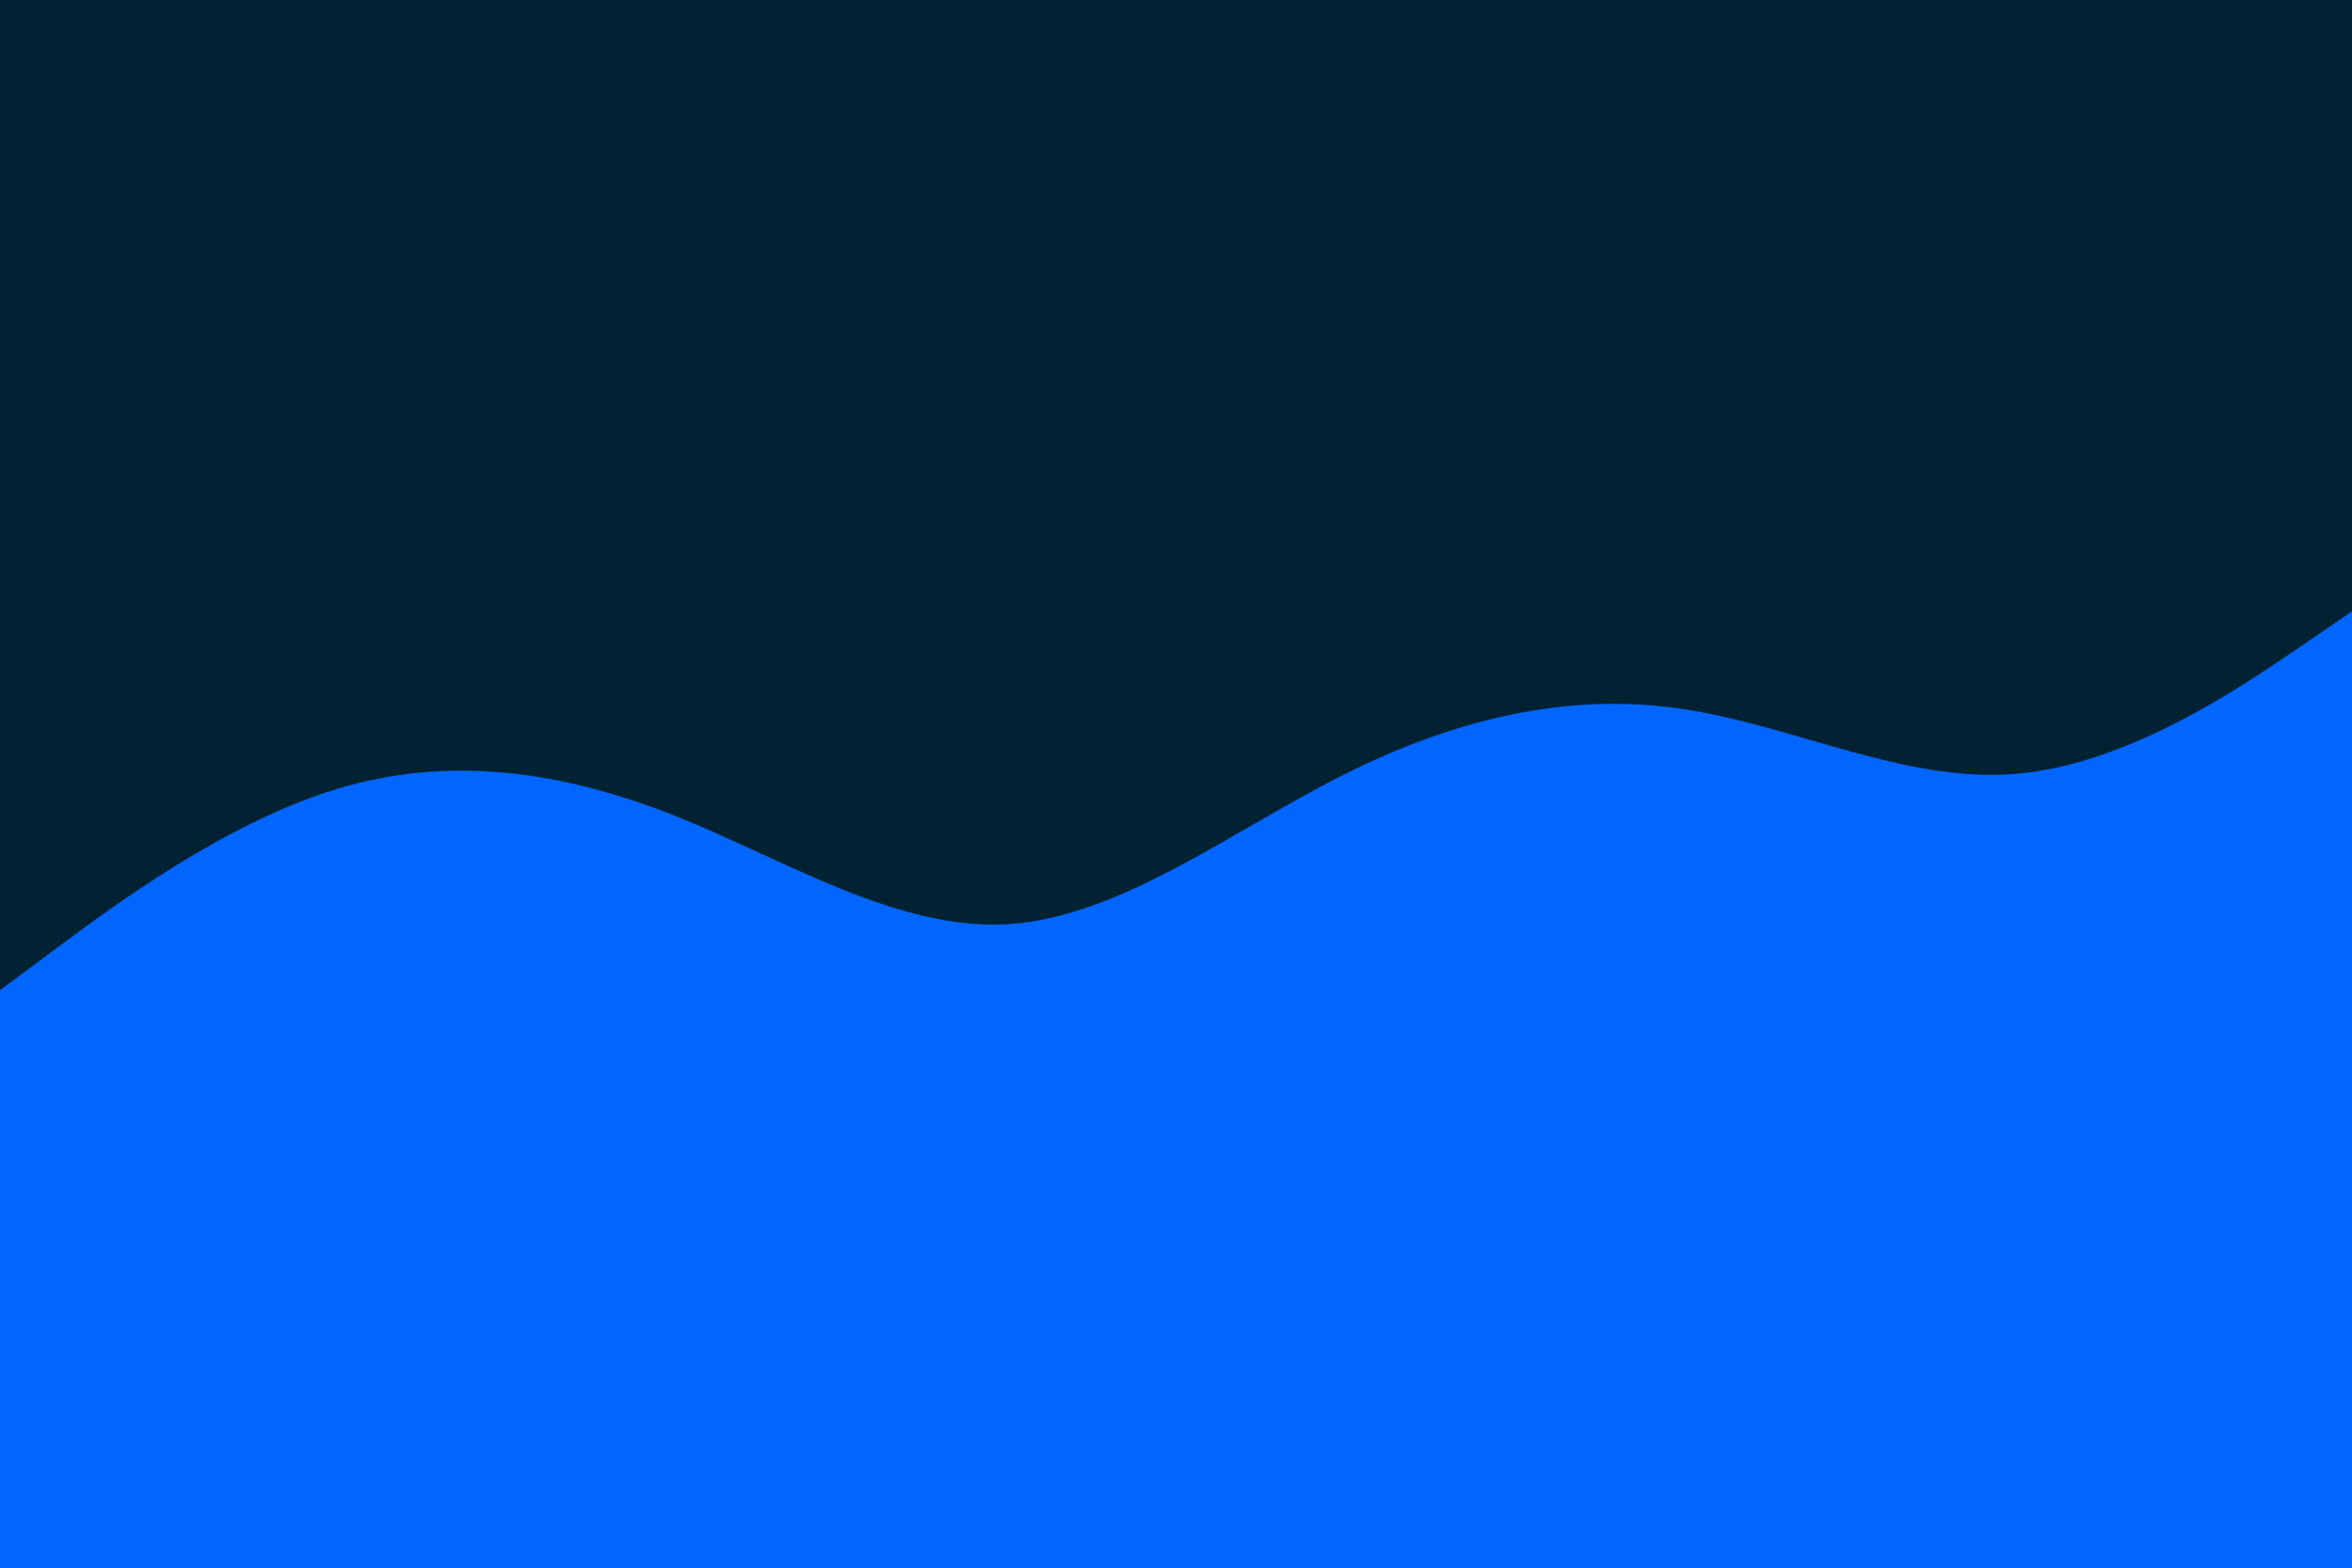
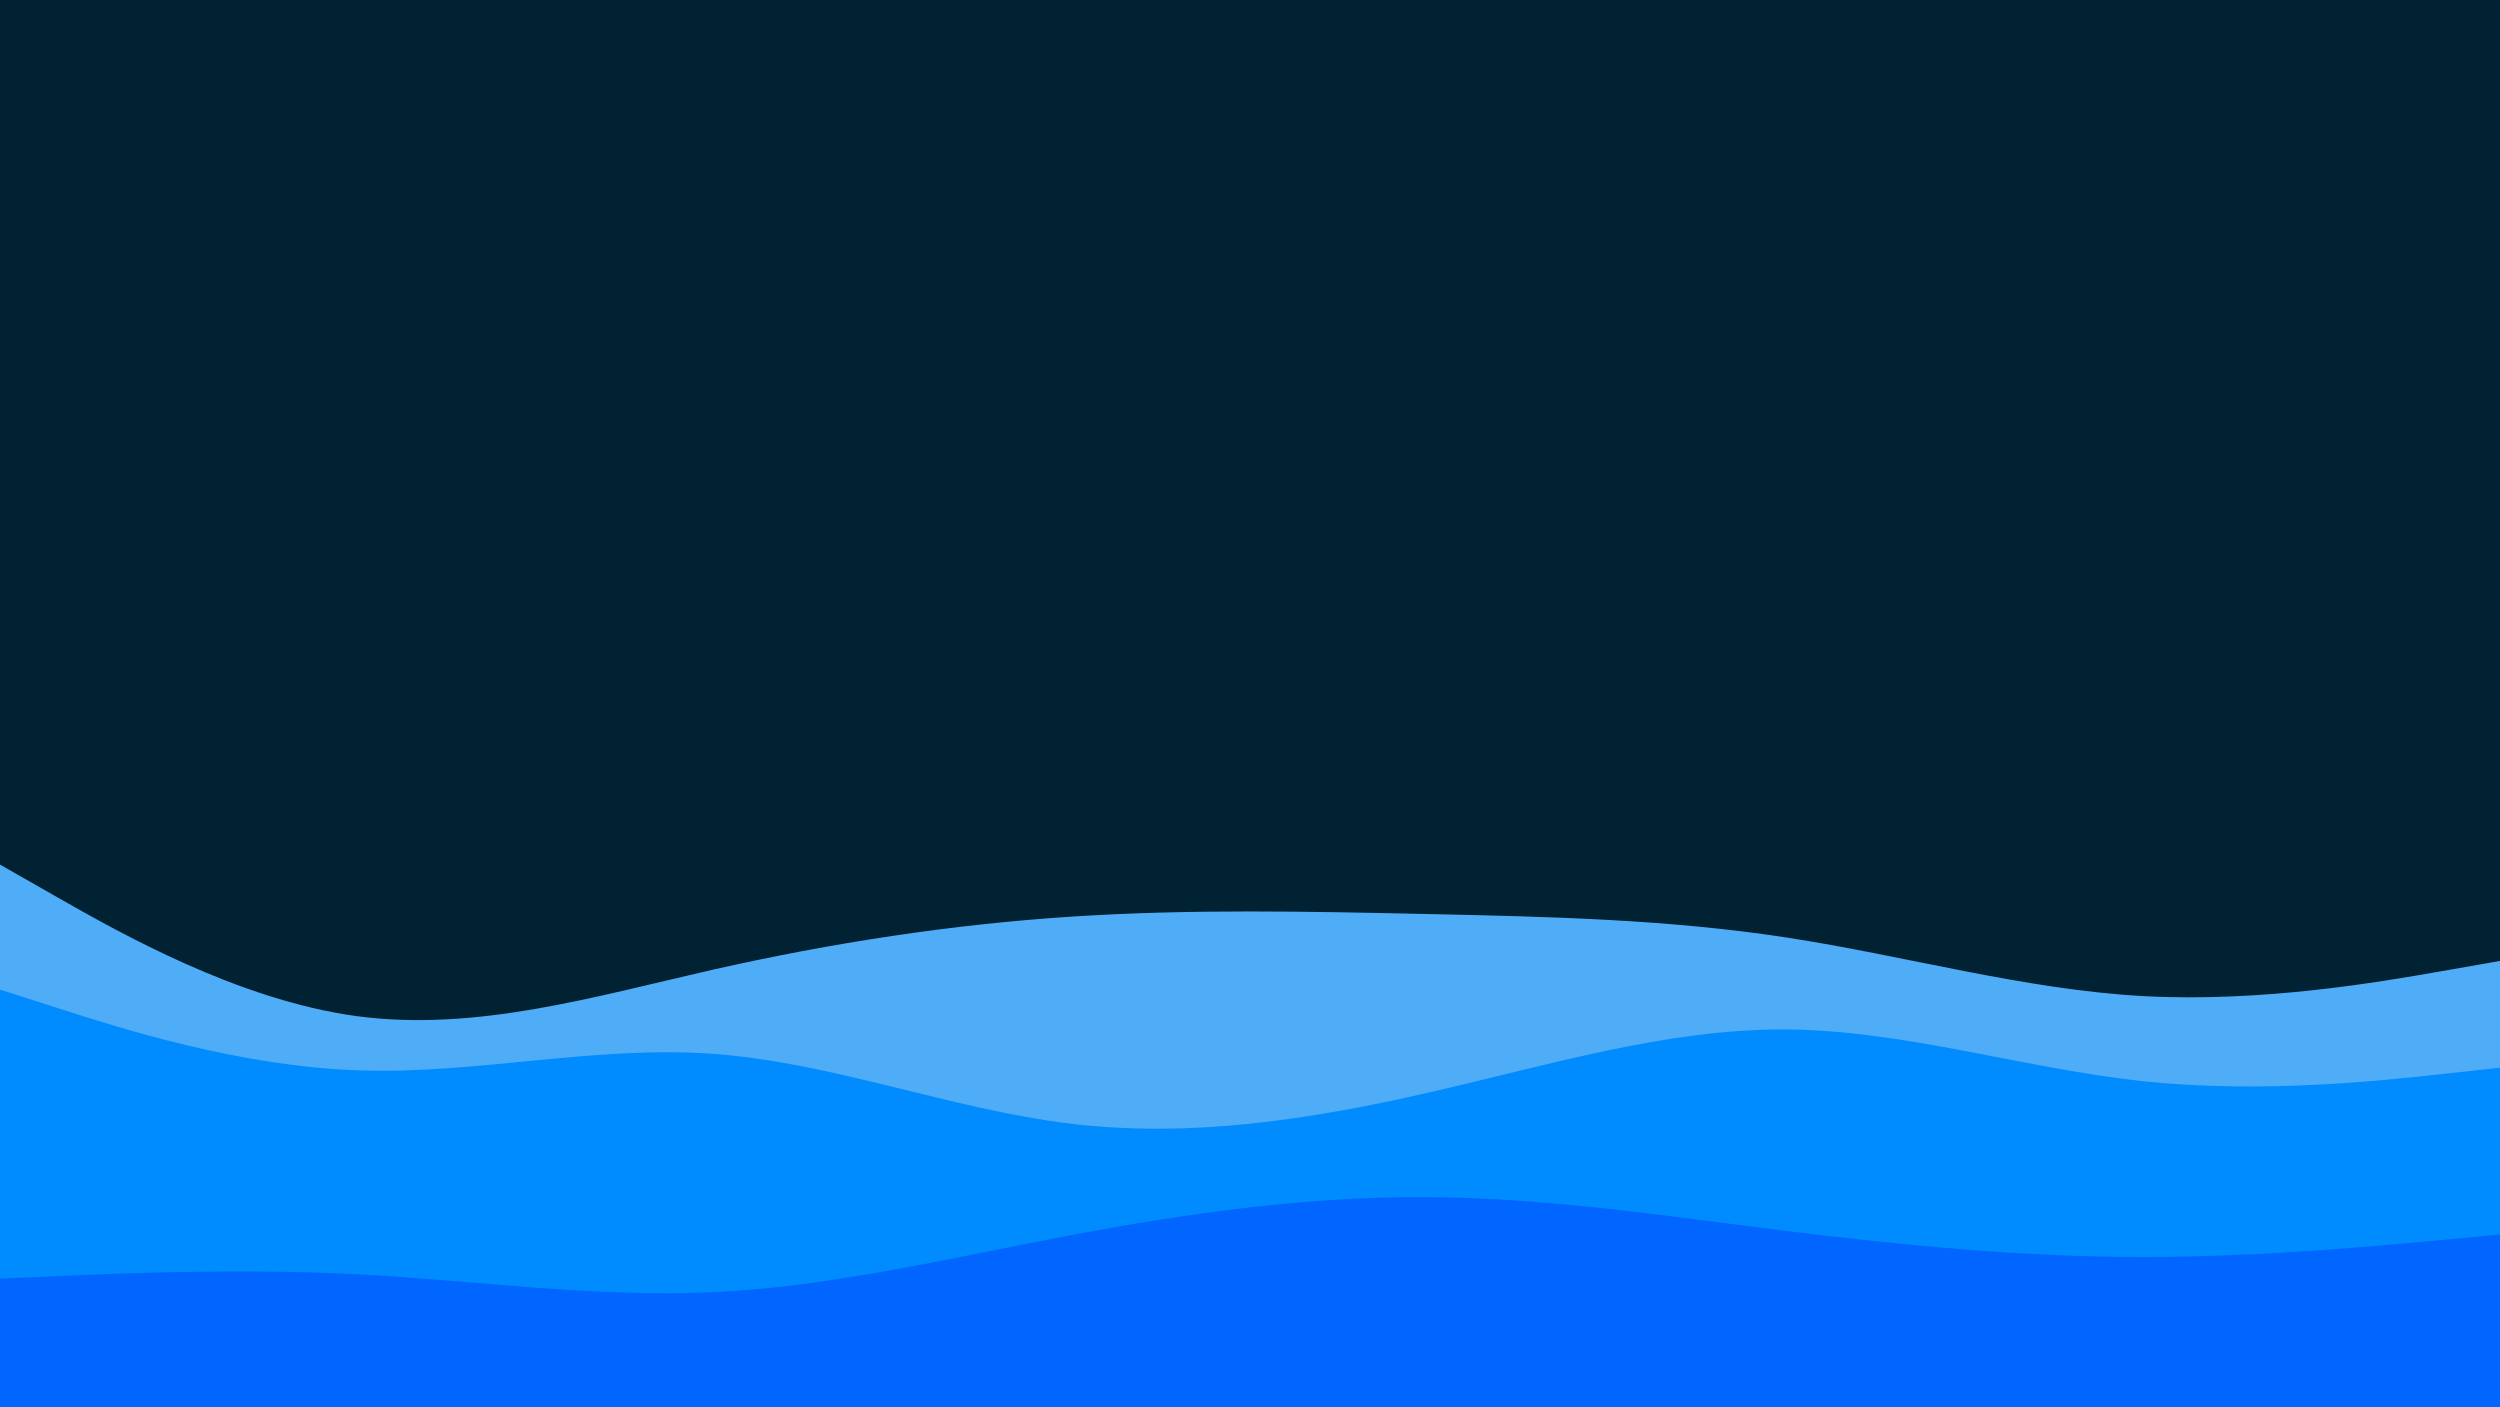
- <svg xmlns="http://www.w3.org/2000/svg" id="visual" viewBox="0 0 900 600" width="900" height="600" version="1.1">
-   <rect x="0" y="0" width="900" height="600" fill="#002233" />
-   <path d="M0 379L21.5 363C43 347 86 315 128.8 302C171.7 289 214.3 295 257.2 311.8C300 328.7 343 356.3 385.8 353.7C428.7 351 471.3 318 514.2 296.5C557 275 600 265 642.8 271.2C685.7 277.3 728.3 299.7 771.2 296.2C814 292.7 857 263.3 878.5 248.7L900 234L900 601L878.5 601C857 601 814 601 771.2 601C728.3 601 685.7 601 642.8 601C600 601 557 601 514.2 601C471.3 601 428.7 601 385.8 601C343 601 300 601 257.2 601C214.3 601 171.7 601 128.8 601C86 601 43 601 21.5 601L0 601Z" fill="#0066FF" stroke-linecap="round" stroke-linejoin="miter" />
+ <svg xmlns="http://www.w3.org/2000/svg" id="visual" viewBox="0 0 960 540" width="960" height="540" version="1.1">
+   <rect x="0" y="0" width="960" height="540" fill="#002233" />
+   <path d="M0 332L22.8 345C45.7 358 91.3 384 137 390.2C182.7 396.3 228.3 382.7 274 372.3C319.7 362 365.3 355 411.2 352C457 349 503 350 548.8 351C594.7 352 640.3 353 686 360C731.7 367 777.3 380 823 382.5C868.7 385 914.3 377 937.2 373L960 369L960 541L937.2 541C914.3 541 868.7 541 823 541C777.3 541 731.7 541 686 541C640.3 541 594.7 541 548.8 541C503 541 457 541 411.2 541C365.3 541 319.7 541 274 541C228.3 541 182.7 541 137 541C91.3 541 45.7 541 22.8 541L0 541Z" fill="#4facf7" />
+   <path d="M0 380L22.8 387.3C45.7 394.7 91.3 409.3 137 411C182.7 412.7 228.3 401.3 274 404.7C319.7 408 365.3 426 411.2 431.5C457 437 503 430 548.8 419.5C594.7 409 640.3 395 686 395.3C731.7 395.7 777.3 410.3 823 415.2C868.7 420 914.3 415 937.2 412.5L960 410L960 541L937.2 541C914.3 541 868.7 541 823 541C777.3 541 731.7 541 686 541C640.3 541 594.7 541 548.8 541C503 541 457 541 411.2 541C365.3 541 319.7 541 274 541C228.3 541 182.7 541 137 541C91.3 541 45.7 541 22.8 541L0 541Z" fill="#008cff" />
+   <path d="M0 491L22.8 490C45.7 489 91.3 487 137 489.3C182.7 491.7 228.3 498.3 274 496.2C319.7 494 365.3 483 411.2 474.3C457 465.7 503 459.3 548.8 459.7C594.7 460 640.3 467 686 472.7C731.7 478.3 777.3 482.7 823 482.7C868.7 482.7 914.3 478.3 937.2 476.2L960 474L960 541L937.2 541C914.3 541 868.7 541 823 541C777.3 541 731.7 541 686 541C640.3 541 594.7 541 548.8 541C503 541 457 541 411.2 541C365.3 541 319.7 541 274 541C228.3 541 182.7 541 137 541C91.3 541 45.7 541 22.8 541L0 541Z" fill="#0066ff" />
</svg>
